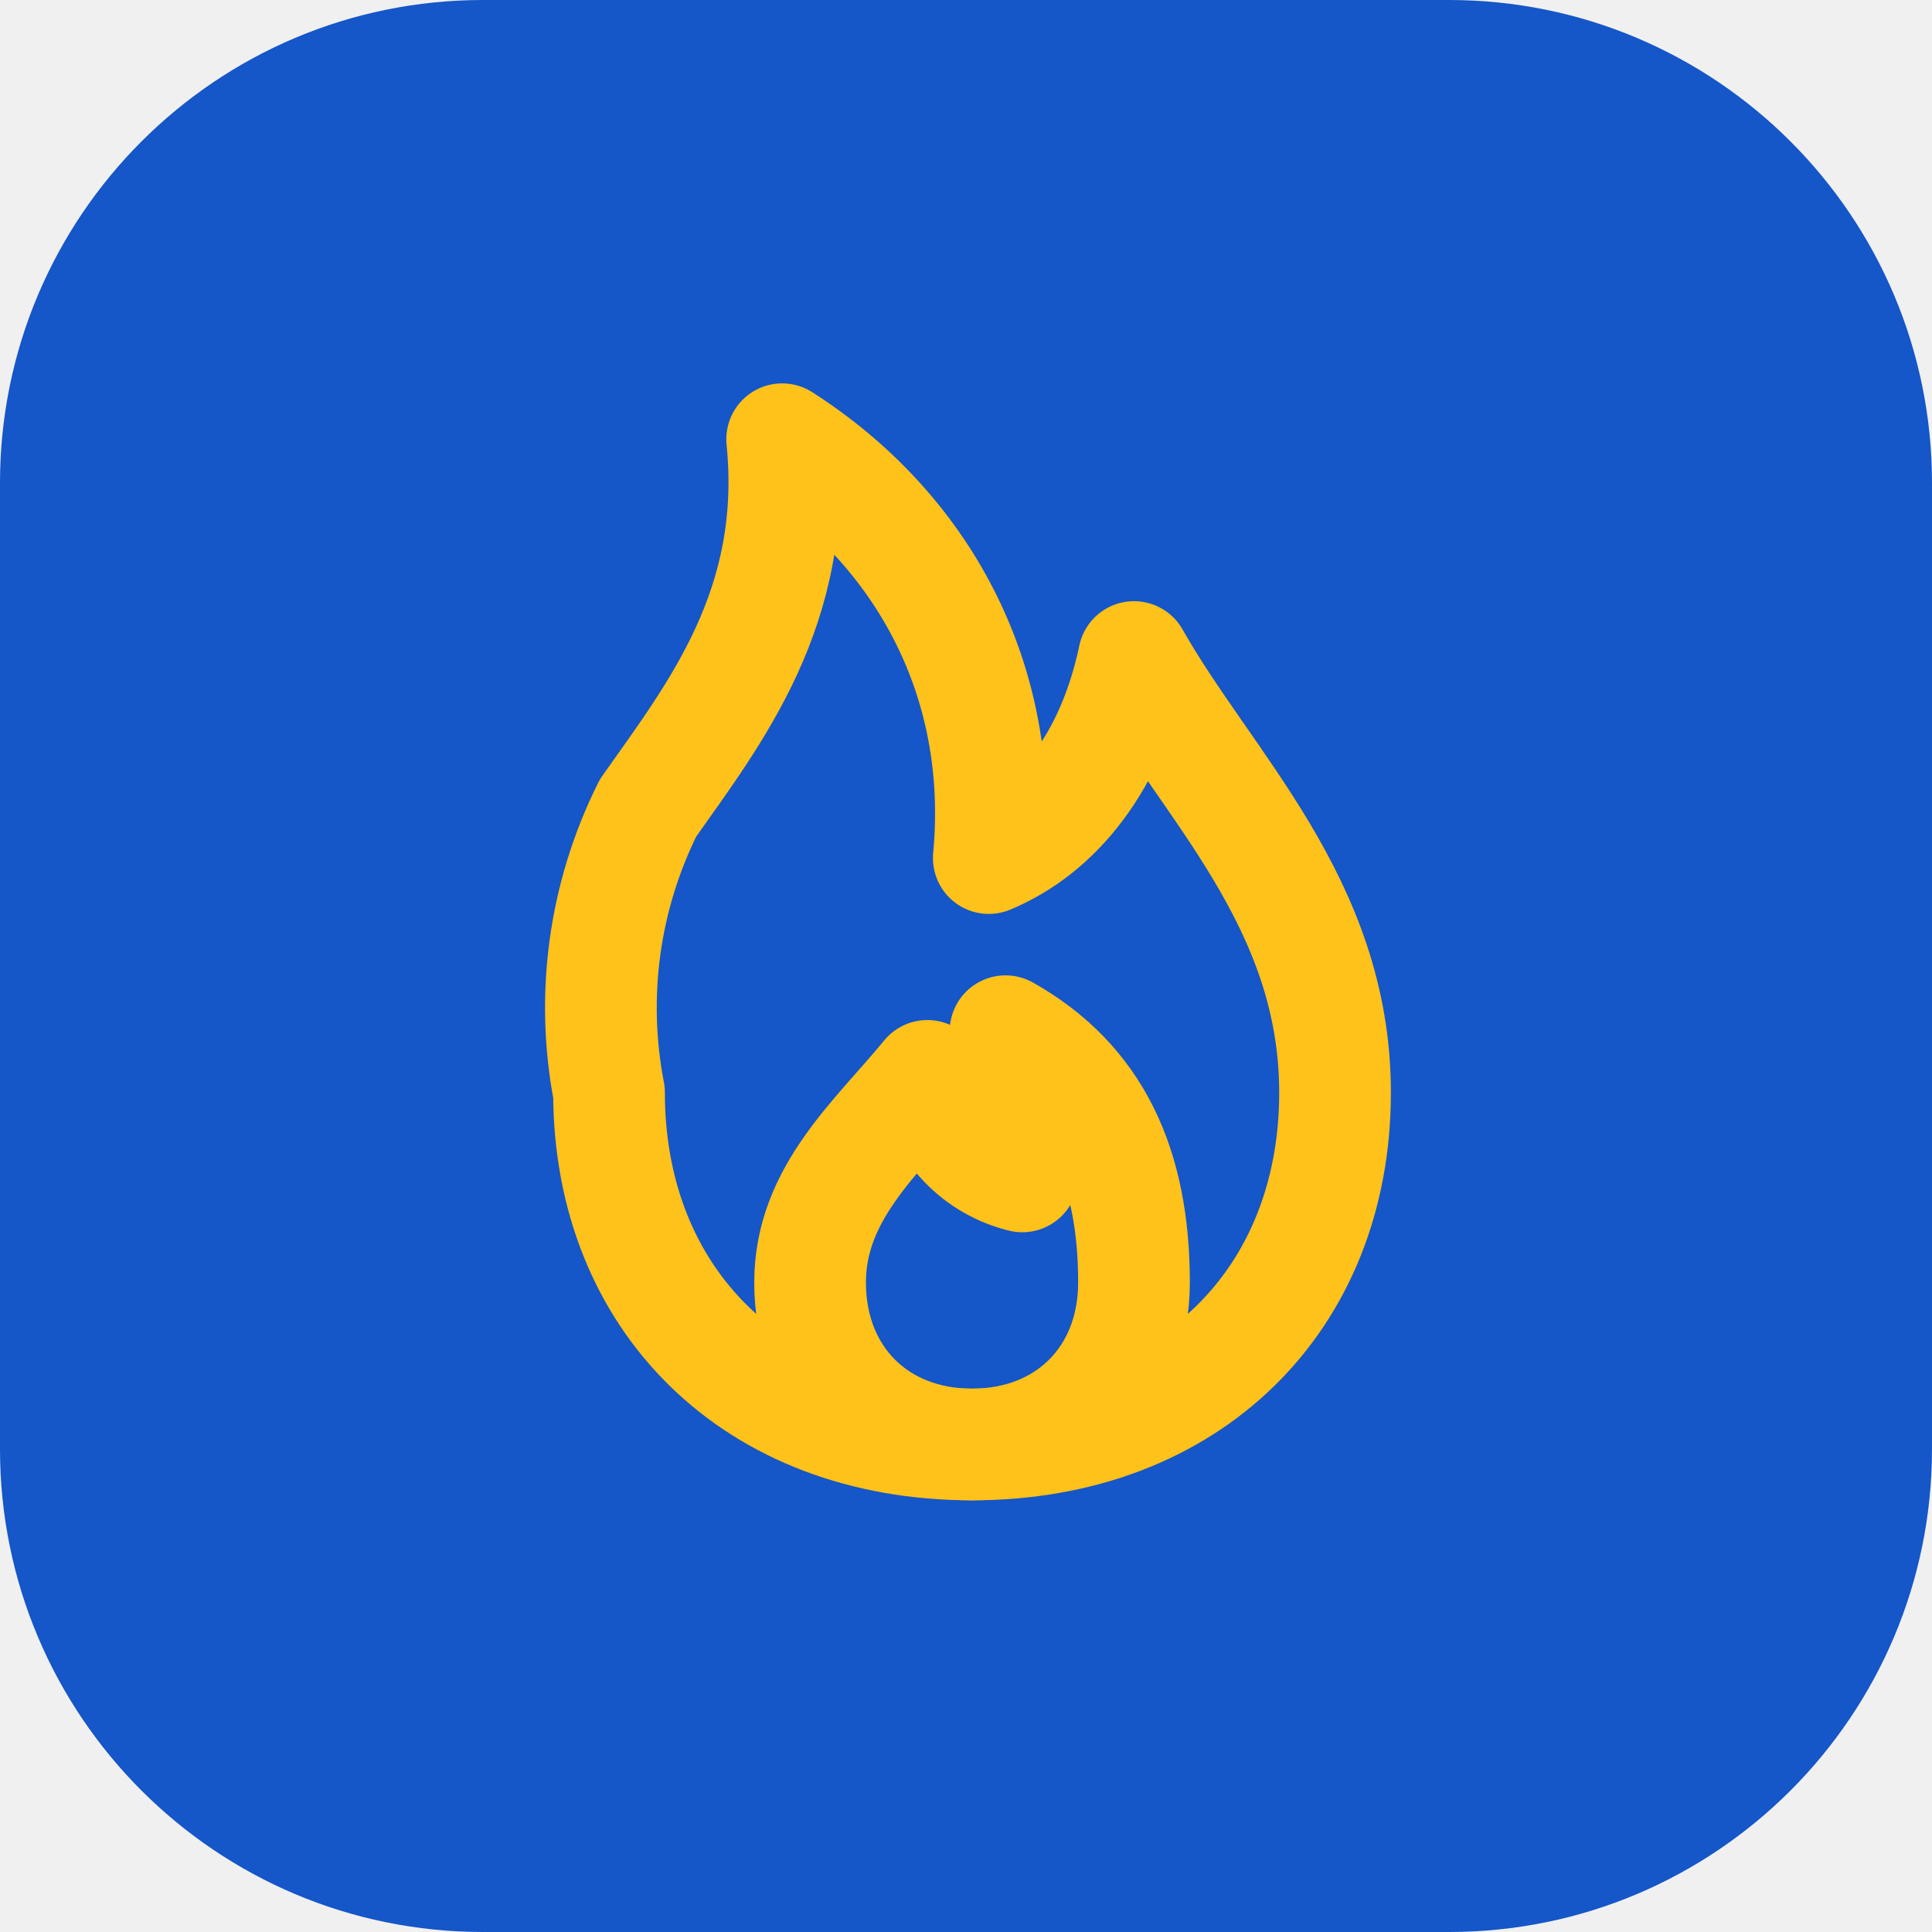
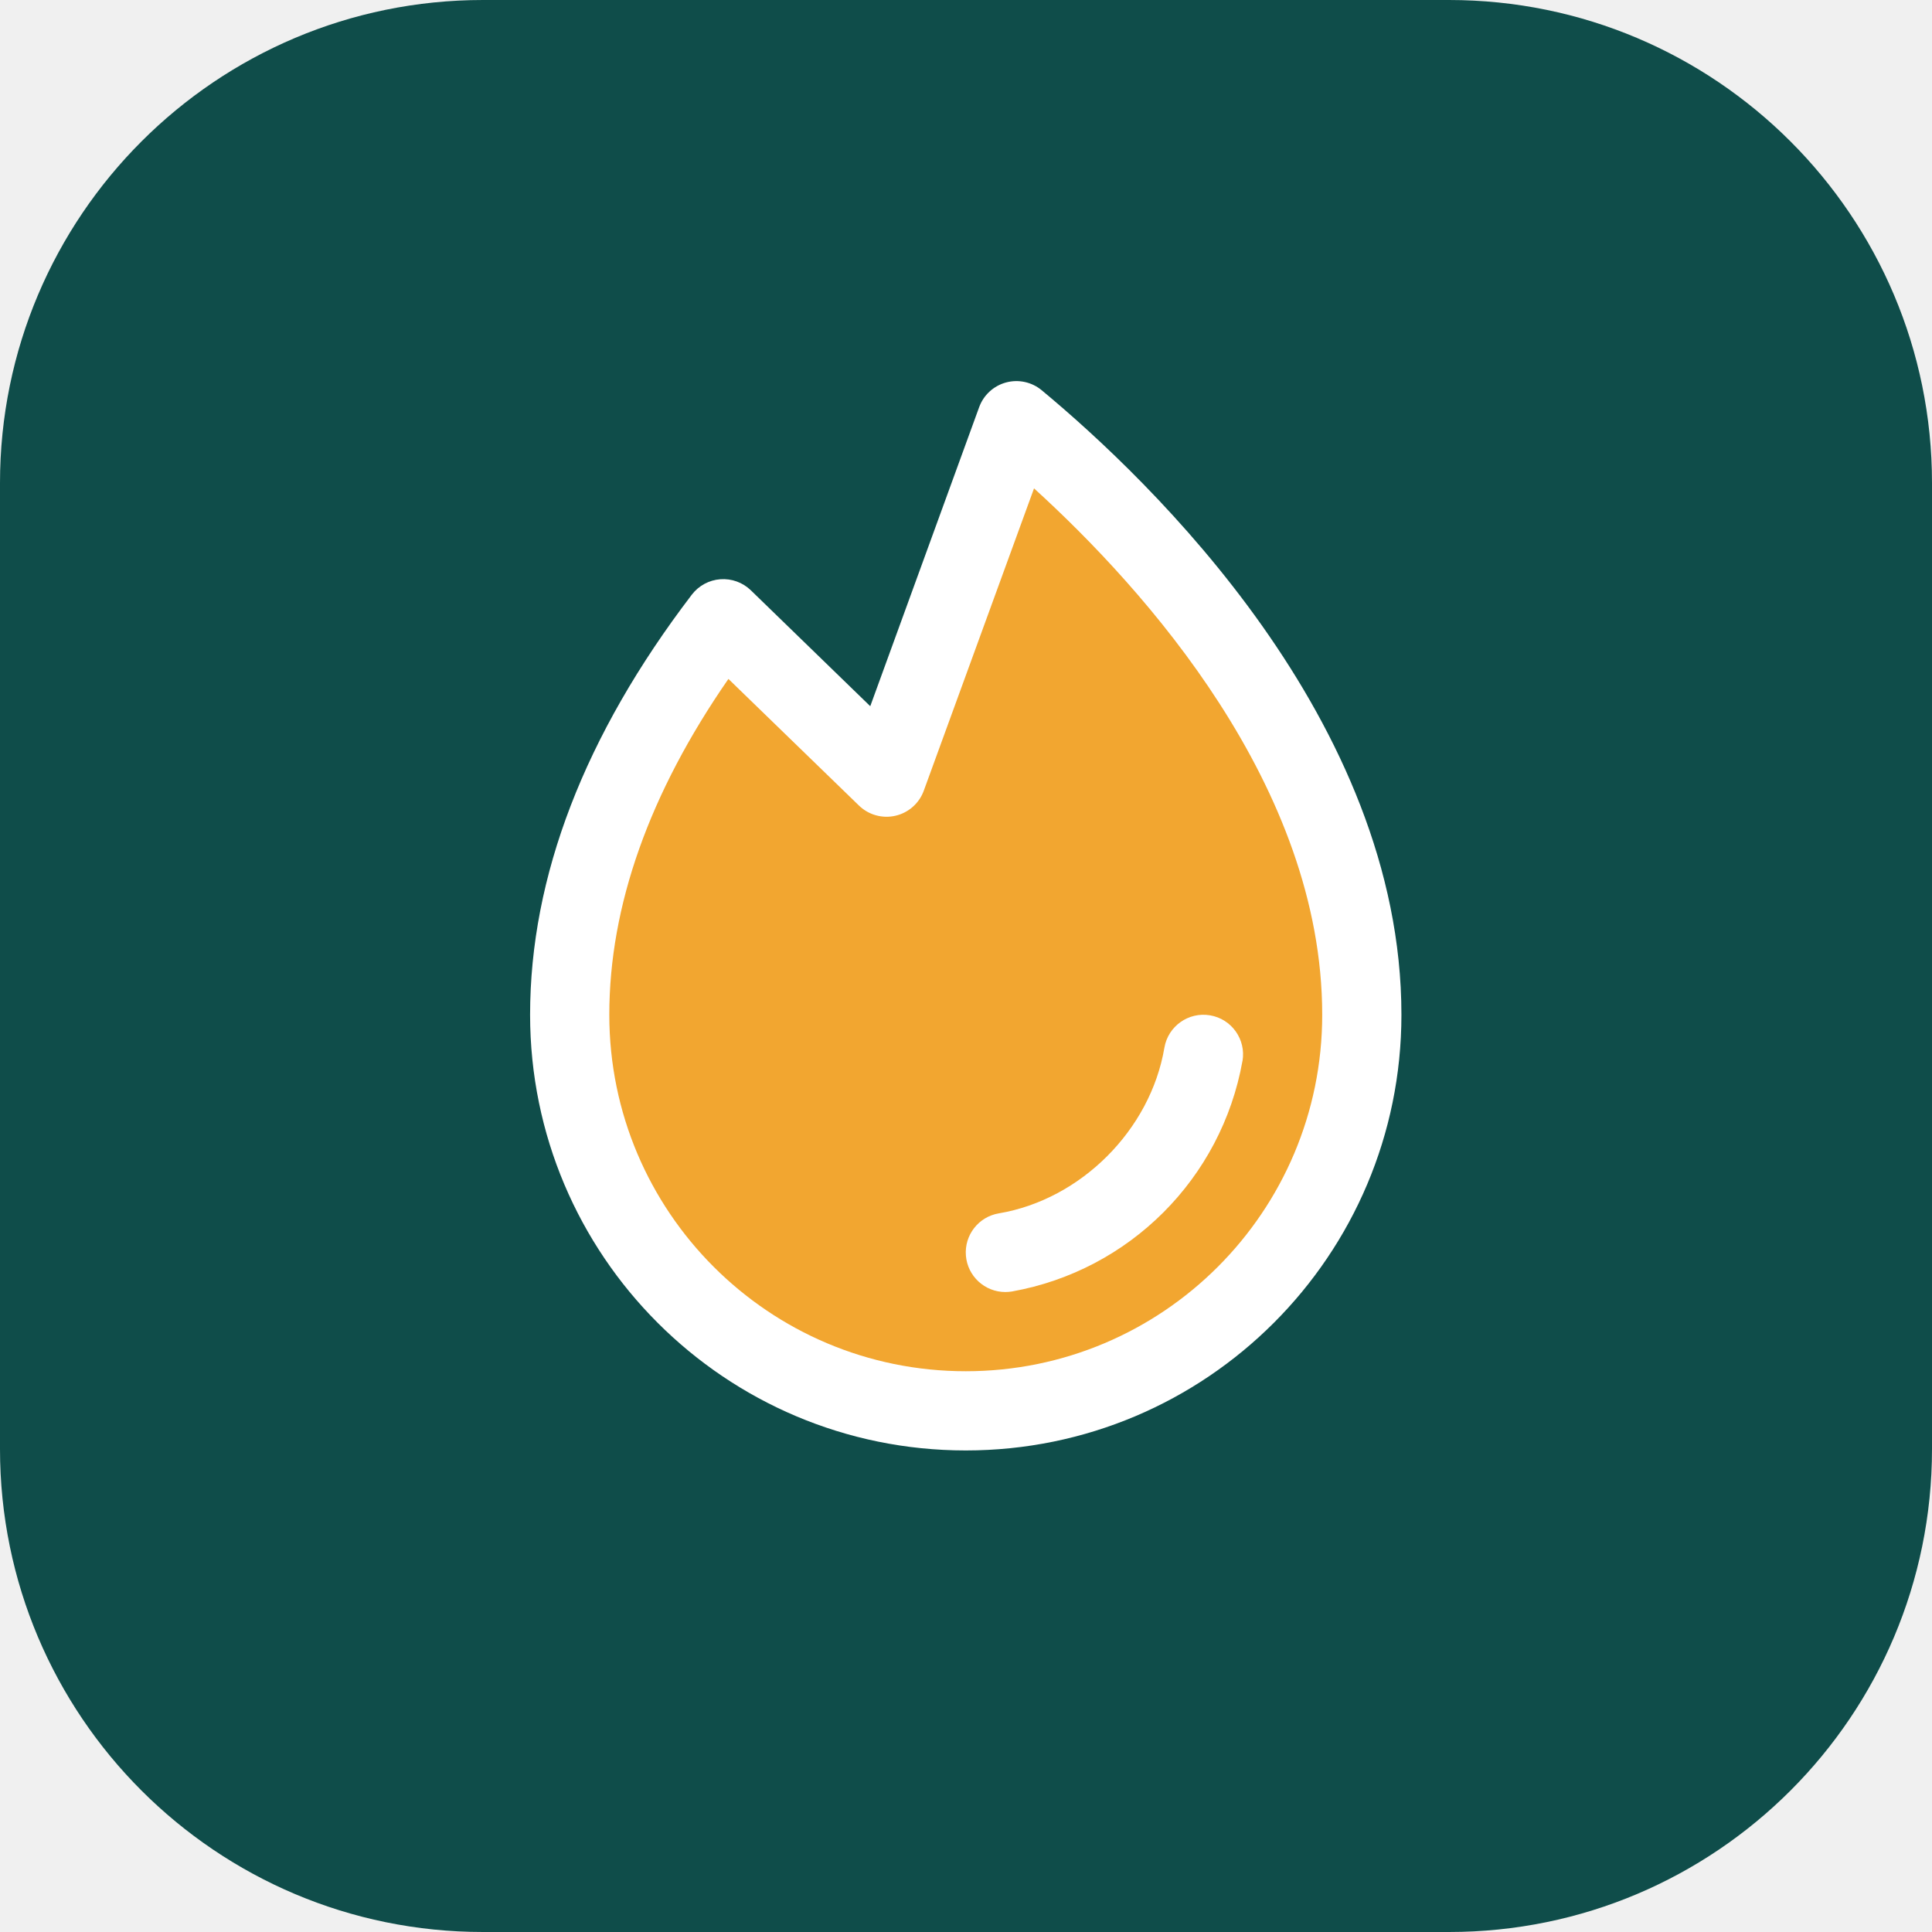
<svg xmlns="http://www.w3.org/2000/svg" viewBox="0 0 64 64">
-   <rect width="64" height="64" rx="16" fill="#1556c8" />
-   <g transform="translate(10 9) scale(1.85)" fill="none" stroke="#ffc21a" stroke-width="2" stroke-linecap="round" stroke-linejoin="round">
-     <path d="M12 21c3.9 0 6.5-2.6 6.5-6.3 0-3.4-2.3-5.5-3.6-7.8-.4 1.9-1.4 3.1-2.6 3.6C12.6 7.3 11.1 4.6 8.6 3c.3 3-1.2 4.9-2.4 6.6A8 8 0 0 0 5.5 14.7C5.5 18.4 8.1 21 12 21z" />
-     <path d="M12 21c-1.7 0-2.9-1.2-2.9-2.9 0-1.6 1.2-2.6 2.1-3.7.3 1 .9 1.6 1.7 1.8.2-.9.1-1.8-.3-2.6 1.6.9 2.3 2.4 2.3 4.5 0 1.7-1.2 2.9-2.9 2.9z" />
+   <rect width="64" height="64" rx="16" fill="#0f4d4a" />
+   <g transform="translate(11 10) scale(.164)" fill="#ffffff">
+     <path d="M208,144a80,80,0,0,1-160,0c0-30.57,14.42-58.26,31-80l33,32,26.27-72C159.86,41.92,208,88.15,208,144Z" class="duo" style="fill:#f2a630" />
+     <path d="M183.89,153.34a57.6,57.6,0,0,1-46.56,46.55A8.75,8.75,0,0,1,136,200a8,8,0,0,1-1.32-15.89c16.57-2.79,30.63-16.85,33.44-33.45a8,8,0,0,1,15.78,2.68ZM216,144a88,88,0,0,1-176,0c0-27.92,11-56.47,32.66-84.85a8,8,0,0,1,11.93-.89l24.12,23.41,22-60.41a8,8,0,0,1,12.63-3.41C165.21,36,216,84.55,216,144Zm-16,0c0-46.09-35.79-85.92-58.21-106.33L119.52,98.74a8,8,0,0,1-13.09,3L80.06,76.16C64.09,99.21,56,122,56,144a72,72,0,0,0,144,0Z" />
  </g>
</svg>
